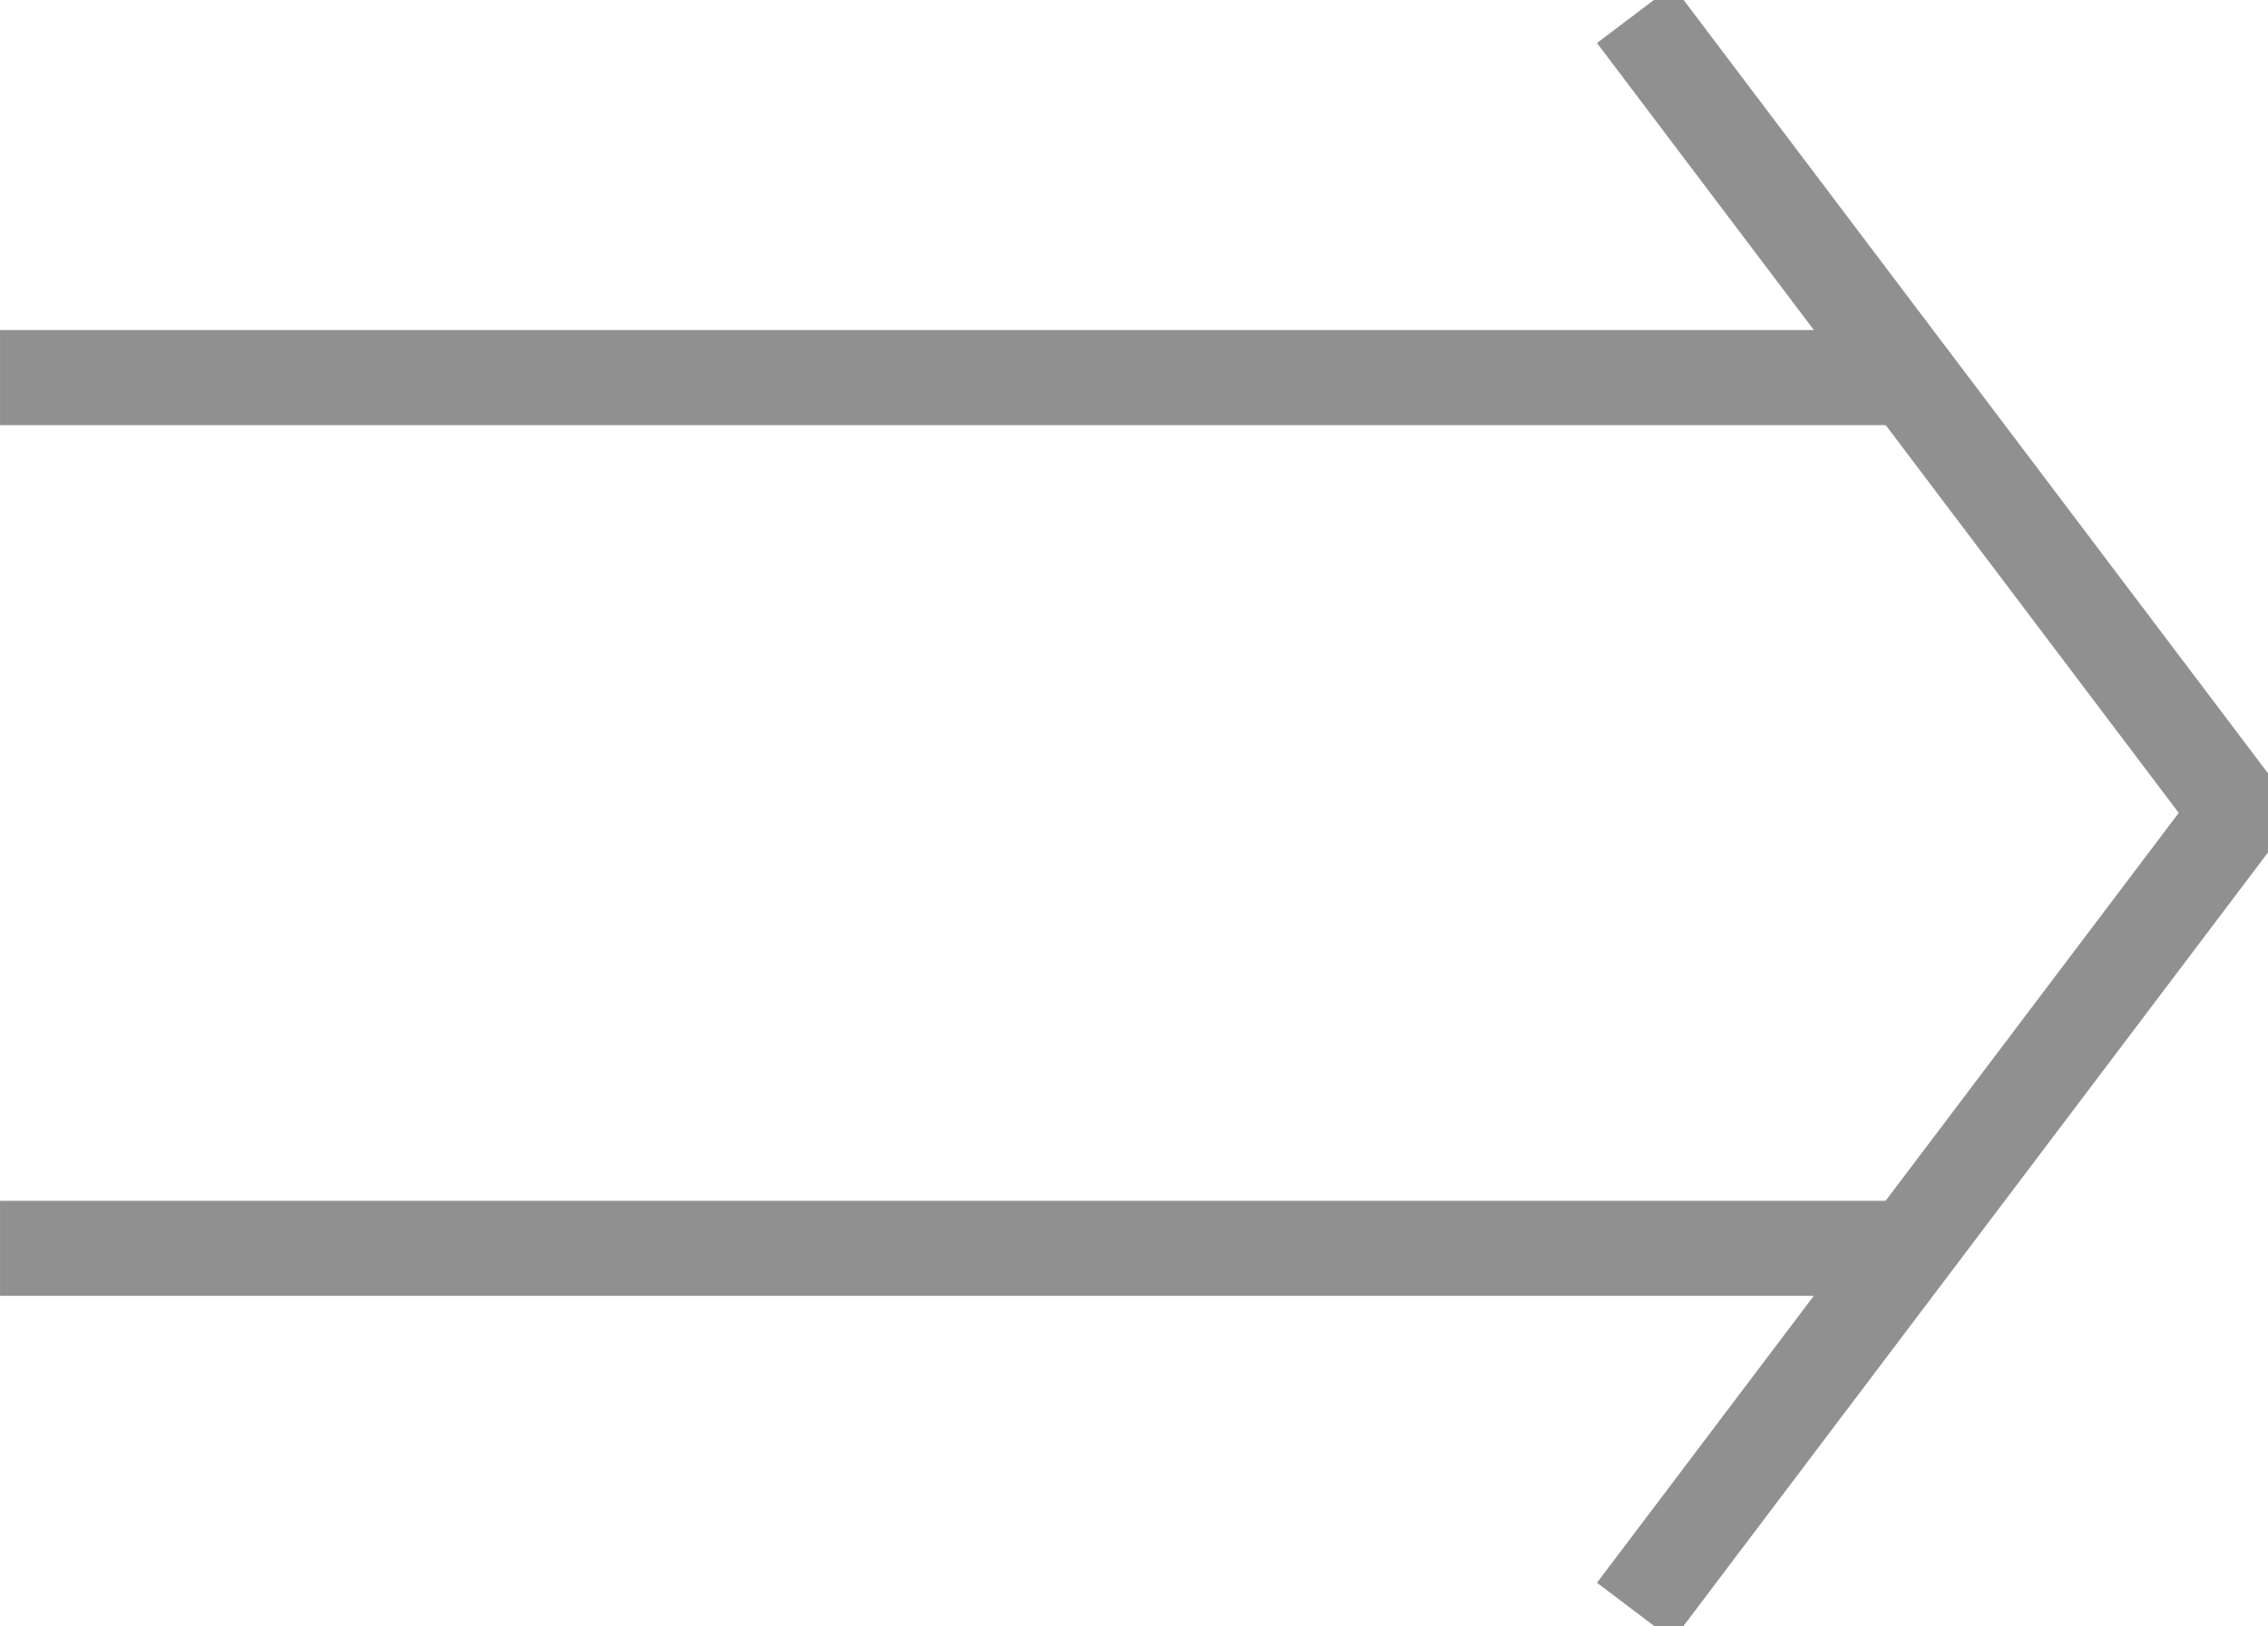
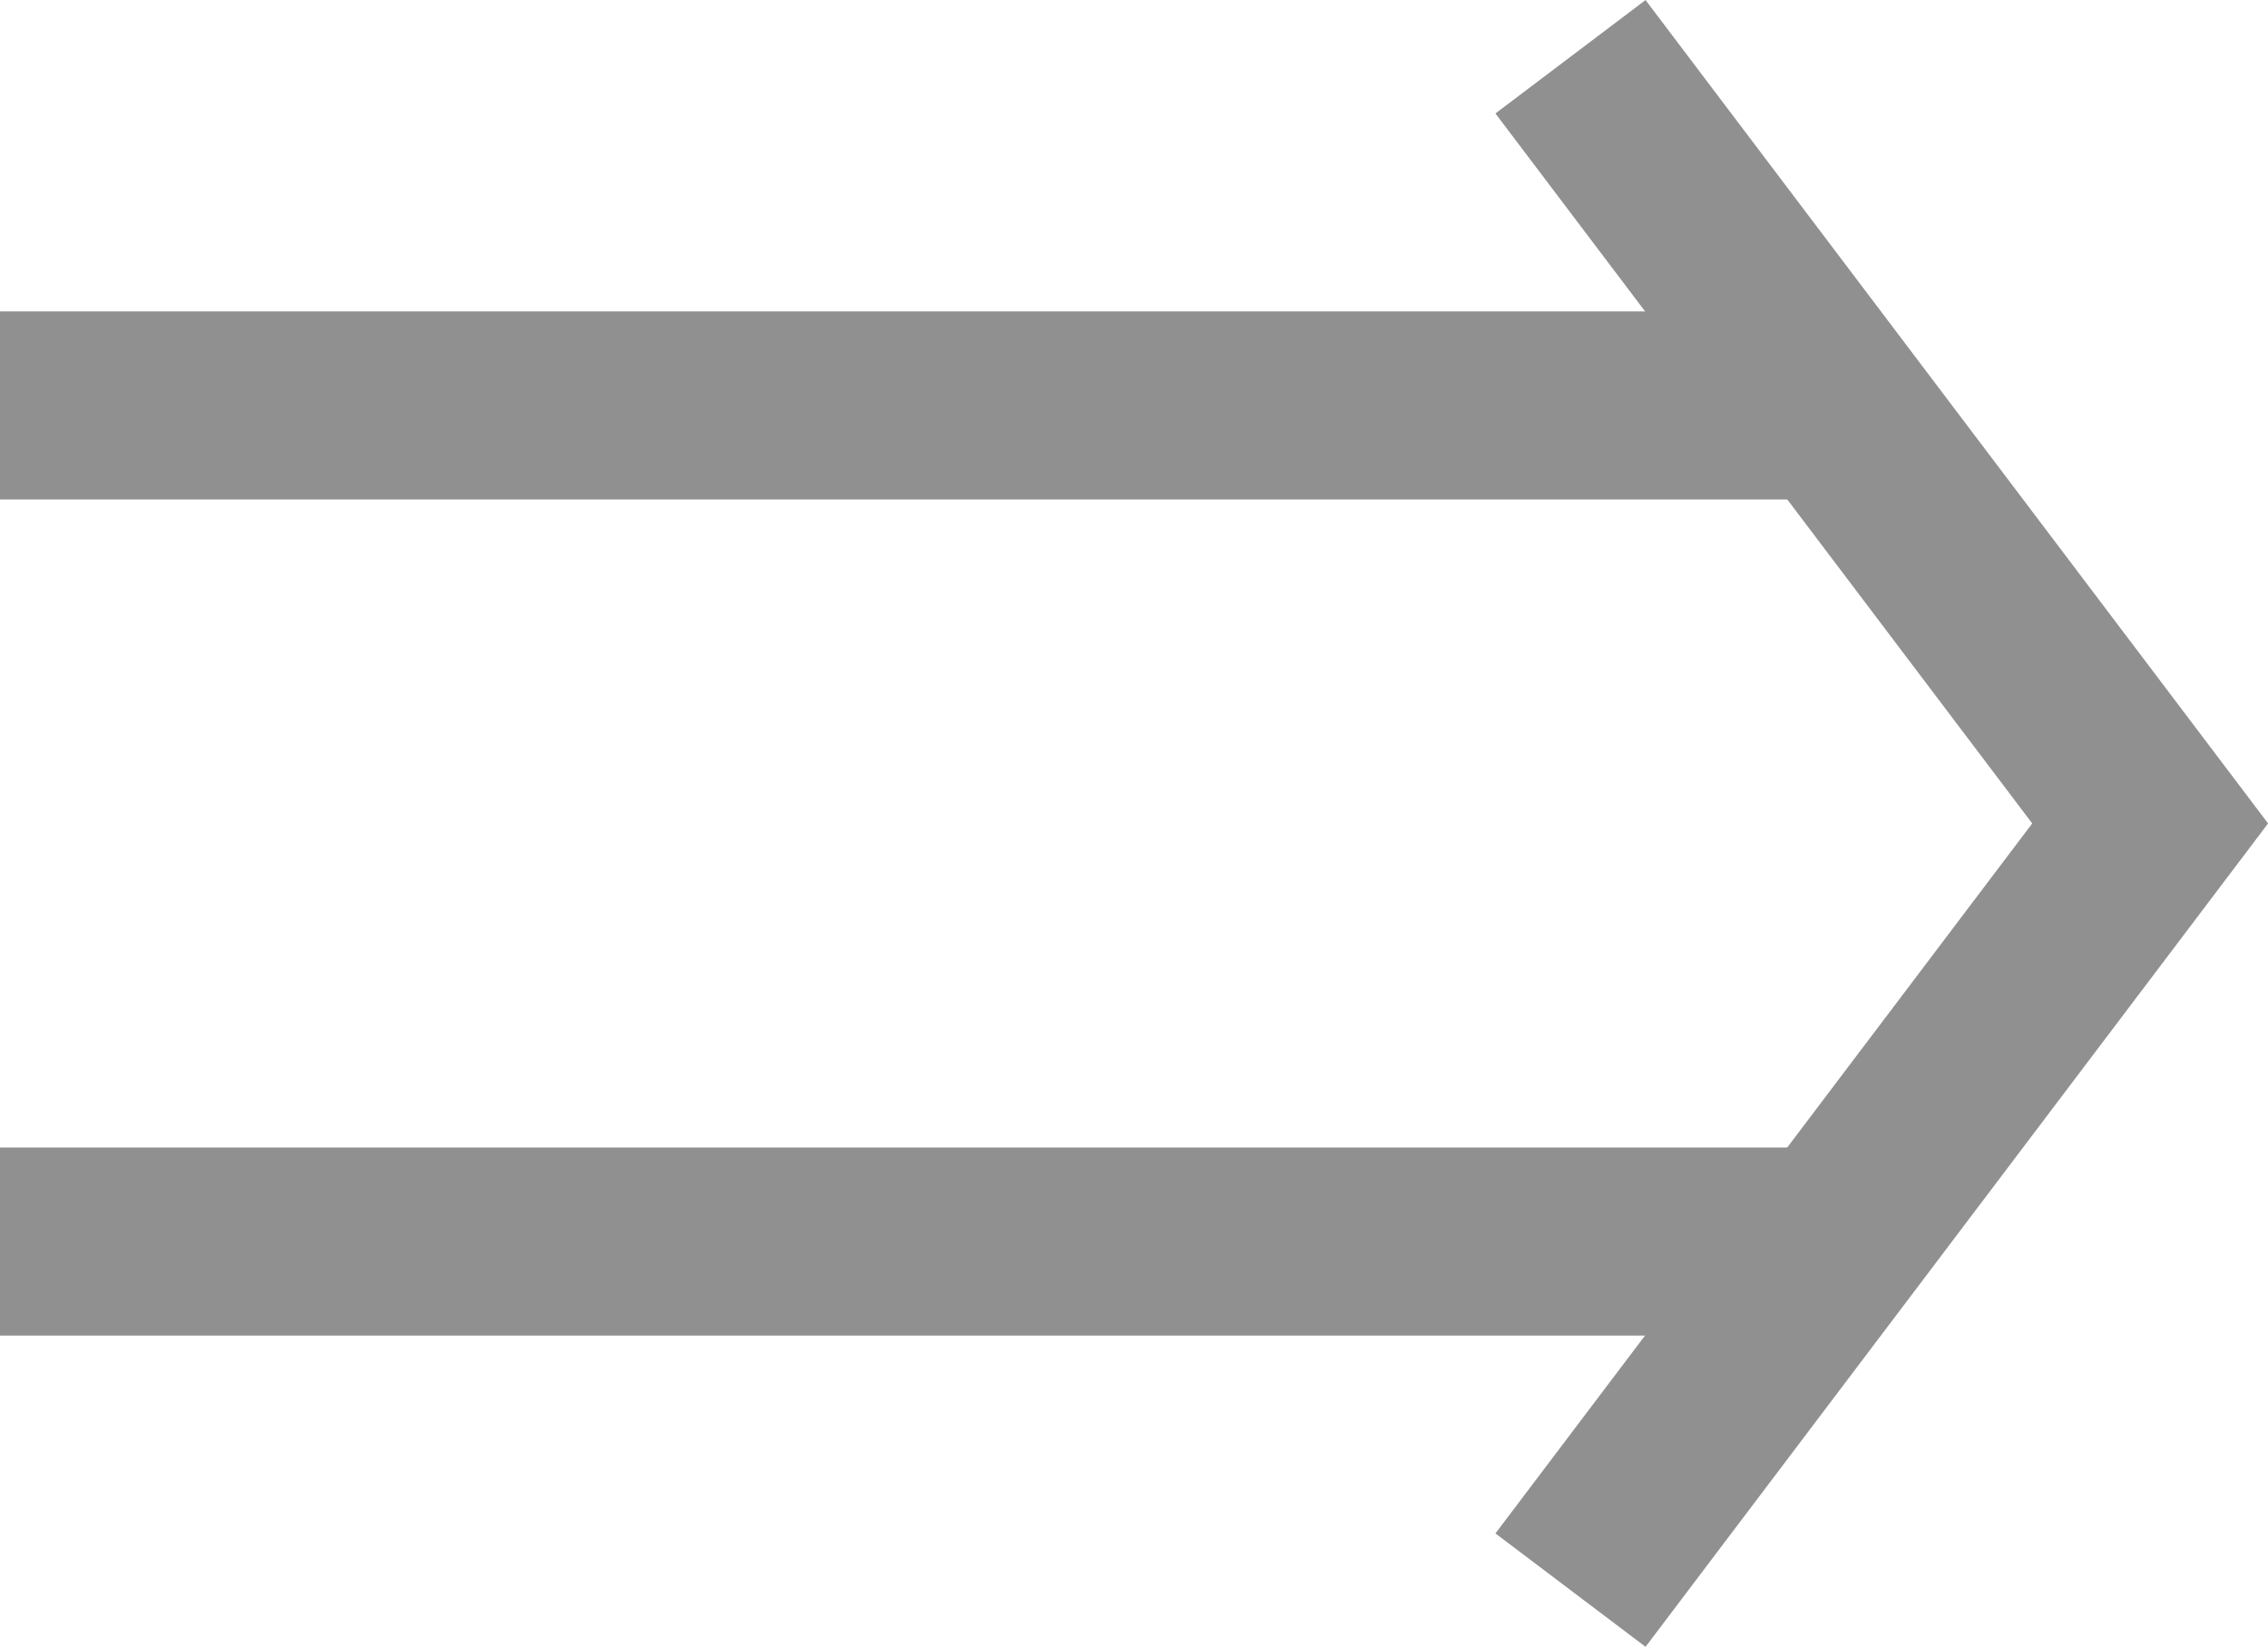
- <svg xmlns="http://www.w3.org/2000/svg" width="47.703" height="34.19" viewBox="0 0 12.621 9.046" version="1.1" id="svg1258">
+ <svg xmlns="http://www.w3.org/2000/svg" width="48.212" height="35" viewBox="0 0 12.756 9.26" version="1.1" id="svg1258">
  <defs id="defs1252" />
-   <g id="layer1" transform="translate(-14.90644,-280.8172)">
-     <g id="g2239" transform="translate(-0.968564)" style="opacity:1;vector-effect:none;fill:none;fill-opacity:1;stroke:#909090;stroke-width:0.529;stroke-linecap:butt;stroke-linejoin:miter;stroke-miterlimit:4;stroke-dasharray:none;stroke-dashoffset:0;stroke-opacity:1">
-       <path id="path2218" d="m 15.875,282.918 c 3.528,-2.6e-4 7.056,-2.6e-4 10.583,0" style="vector-effect:none;fill:none;fill-opacity:1;stroke:#909090;stroke-width:0.529;stroke-linecap:butt;stroke-linejoin:miter;stroke-miterlimit:4;stroke-dasharray:none;stroke-dashoffset:0;stroke-opacity:1" />
-       <path id="path2235" d="m 24.973,280.897 3.358,4.443 v 0 l -3.358,4.443" style="vector-effect:none;fill:none;fill-opacity:1;stroke:#909090;stroke-width:0.529;stroke-linecap:butt;stroke-linejoin:miter;stroke-miterlimit:4;stroke-dasharray:none;stroke-dashoffset:0;stroke-opacity:1" />
+   <g id="layer1" transform="translate(-14.90644,-280.603)">
+     <g id="g2239" transform="matrix(0.9708688,0,0,0.9702789,-0.5060769,8.373503)" style="opacity:1;vector-effect:none;fill:none;fill-opacity:1;stroke:#909090;stroke-width:1.09;stroke-linecap:butt;stroke-linejoin:miter;stroke-miterlimit:4;stroke-dasharray:none;stroke-dashoffset:0;stroke-opacity:1">
+       <path id="path2218" d="m 15.875,282.918 c 3.528,-2.6e-4 7.056,-2.6e-4 10.583,0" style="vector-effect:none;fill:none;fill-opacity:1;stroke:#909090;stroke-width:1.09;stroke-linecap:butt;stroke-linejoin:miter;stroke-miterlimit:4;stroke-dasharray:none;stroke-dashoffset:0;stroke-opacity:1" />
+       <path id="path2235" d="m 24.973,280.897 3.358,4.443 v 0 l -3.358,4.443" style="vector-effect:none;fill:none;fill-opacity:1;stroke:#909090;stroke-width:1.09;stroke-linecap:butt;stroke-linejoin:miter;stroke-miterlimit:4;stroke-dasharray:none;stroke-dashoffset:0;stroke-opacity:1" />
    </g>
-     <g transform="matrix(1,0,0,-1,-0.968564,570.6807)" id="g2239-7" style="opacity:1;vector-effect:none;fill:none;fill-opacity:1;stroke:#909090;stroke-width:0.529;stroke-linecap:butt;stroke-linejoin:miter;stroke-miterlimit:4;stroke-dasharray:none;stroke-dashoffset:0;stroke-opacity:1;font-variant-east_asian:normal">
-       <path id="path2218-5" d="m 15.875,282.918 c 3.528,-2.6e-4 7.056,-2.6e-4 10.583,0" style="vector-effect:none;fill:none;fill-opacity:1;stroke:#909090;stroke-width:0.529;stroke-linecap:butt;stroke-linejoin:miter;stroke-miterlimit:4;stroke-dasharray:none;stroke-dashoffset:0;stroke-opacity:1;font-variant-east_asian:normal" />
+     <g transform="matrix(0.9708688,0,0,-0.9702789,-0.5060769,562.093)" id="g2239-7" style="opacity:1;vector-effect:none;fill:none;fill-opacity:1;stroke:#909090;stroke-width:1.09;stroke-linecap:butt;stroke-linejoin:miter;stroke-miterlimit:4;stroke-dasharray:none;stroke-dashoffset:0;stroke-opacity:1">
+       <path id="path2218-5" d="m 15.875,282.918 c 3.528,-2.6e-4 7.056,-2.6e-4 10.583,0" style="vector-effect:none;fill:none;fill-opacity:1;stroke:#909090;stroke-width:1.09;stroke-linecap:butt;stroke-linejoin:miter;stroke-miterlimit:4;stroke-dasharray:none;stroke-dashoffset:0;stroke-opacity:1" />
    </g>
  </g>
</svg>
